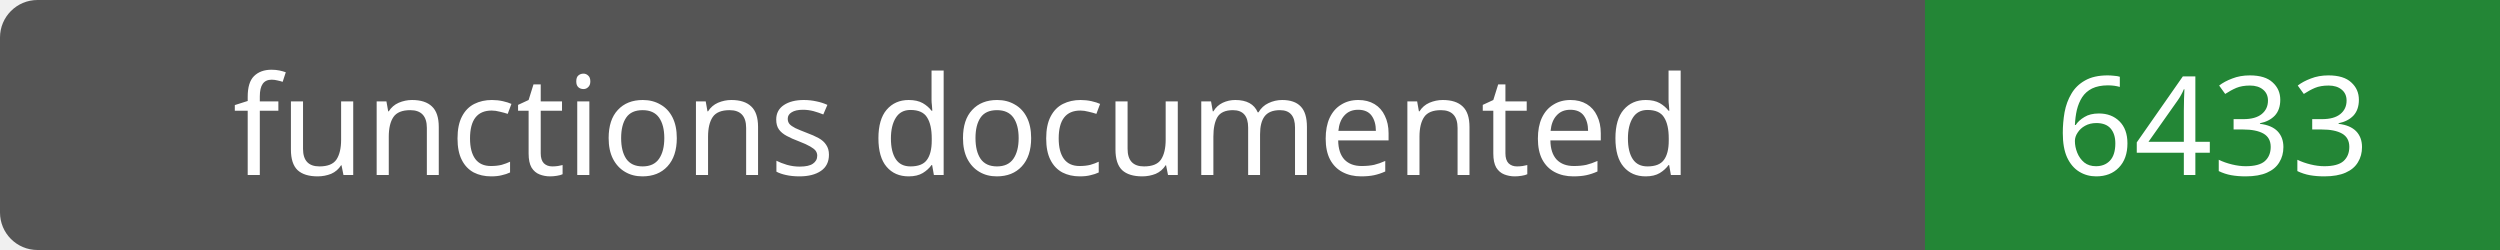
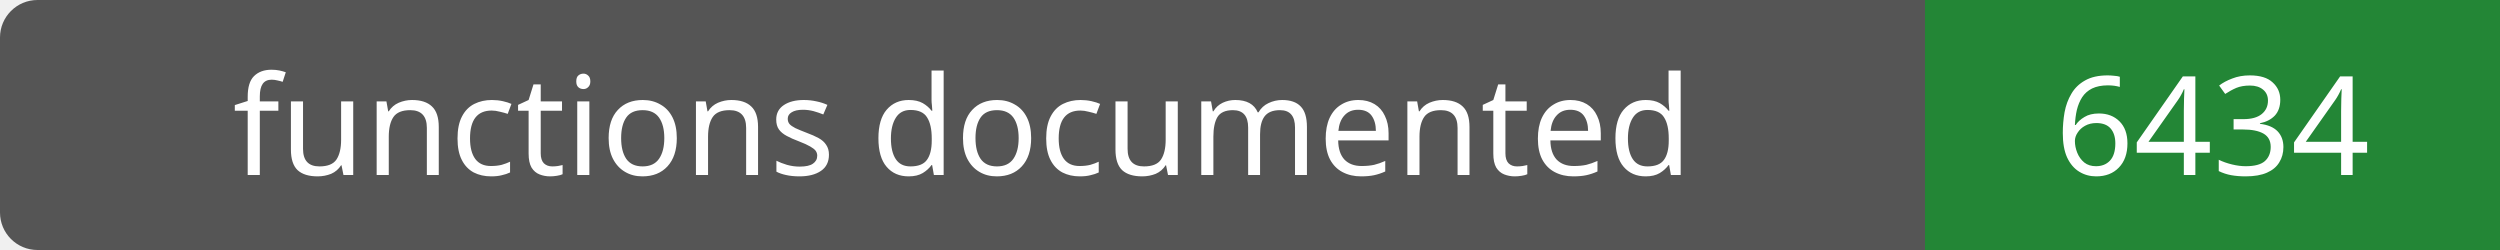
- <svg xmlns="http://www.w3.org/2000/svg" width="200" height="20" role="img" aria-label="functions documented: 6433">
+ <svg xmlns="http://www.w3.org/2000/svg" width="200" height="20" role="img" aria-label="functions documented: 6434">
  <rect width="200" height="20" rx="3" fill="#555" />
  <path fill="#238636" d="M154 0h46v20H154z" />
  <g fill="#fff" text-anchor="middle" font-family="Verdana,sans-serif" font-size="11">
    <text x="77.0" y="14">functions documented</text>
-     <text x="177.0" y="14">6433</text>
+     <text x="177.0" y="14">6434</text>
  </g>
</svg>
